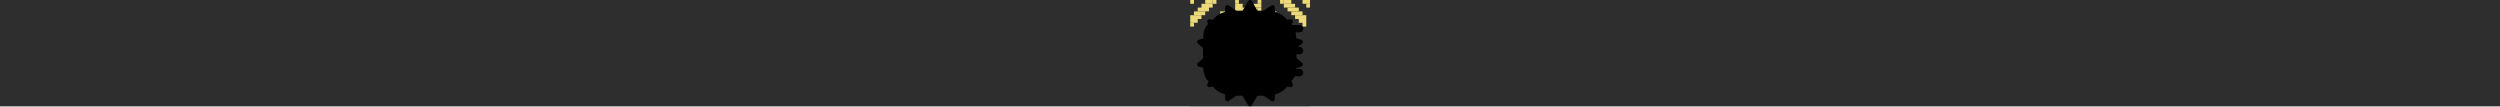
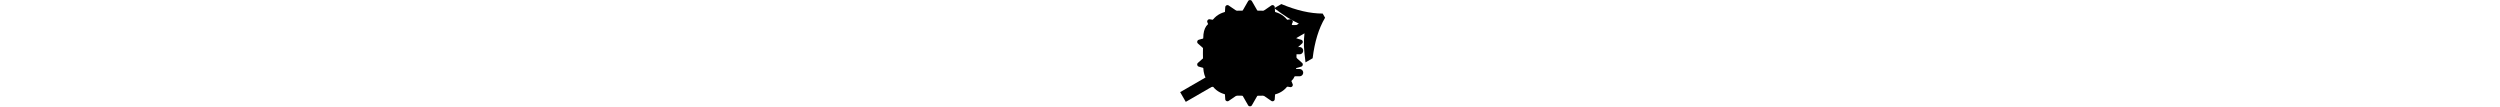
<svg xmlns="http://www.w3.org/2000/svg" width="752" height="32" viewBox="0 0 752 32">
  <svg id="icon-pointer" viewBox="0 0 45 32">
    <path d="M39.199 18.762c-.245-1.84-.404-3.482-.476-4.927-.031-1.468.025-2.739.167-3.812L3.182 30.639l-1.689-2.926L37.201 7.097c-1.027-.459-2.169-1.07-3.425-1.831-1.215-.785-2.545-1.72-3.989-2.806l2.144-1.238c4.53 1.905 8.673 2.857 12.429 2.856l.724 1.254c-1.906 3.206-3.153 7.27-3.741 12.192l-2.144 1.238z" />
-   </svg>
-   <svg id="icon-logo" viewBox="0 0 36 32">
-     <path fill="#ababab" d="M0 0h36.103v32H0z" />
-     <path fill="#2e2e2e" d="M-401.231-77.128H780.307v790.974H-401.231z" />
-     <path fill="#ecd979" d="M15.786 11.416H14.66v-1.142h1.126v1.142zM14.66 11.416h-1.126v-1.142h1.126v1.142zM9.03 11.416H7.904v-1.142H9.03v1.142zM7.904 11.416H6.778v-1.142h1.126v1.142z" />
-     <path fill="#ecd979" d="M6.778 11.416H5.652v-1.142h1.126v1.142zM29.298 10.274h-1.126V9.132h1.126v1.142z" />
-     <path fill="#ecd979" d="M28.172 10.274h-1.126V9.132h1.126v1.142zM20.29 10.274h-1.126V9.132h1.126v1.142z" />
-     <path fill="#ecd979" d="M19.164 10.274h-1.126V9.132h1.126v1.142zM16.912 10.274h-1.126V9.132h1.126v1.142zM15.786 10.274H14.66V9.132h1.126v1.142zM7.904 10.274H6.778V9.132h1.126v1.142z" />
-     <path fill="#ecd979" d="M6.778 10.274H5.652V9.132h1.126v1.142zM29.298 9.133h-1.126V7.991h1.126v1.142zM19.164 9.133h-1.126V7.991h1.126v1.142zM16.912 9.133h-1.126V7.991h1.126v1.142z" />
-     <path fill="#ecd979" d="M6.778 9.133H5.652V7.991h1.126v1.142zM34.928 7.991h-1.126V6.849h1.126v1.142zM1.148 7.991H.022V6.849h1.126v1.142zM34.928 6.849h-1.126V5.707h1.126v1.142zM33.802 6.849h-1.126V5.707h1.126v1.142zM23.668 6.849h-1.126V5.707h1.126v1.142z" />
-     <path fill="#ecd979" d="M22.542 6.849h-1.126V5.707h1.126v1.142zM21.416 6.849H20.29V5.707h1.126v1.142zM14.66 6.849h-1.126V5.707h1.126v1.142zM13.534 6.849h-1.126V5.707h1.126v1.142zM12.408 6.849h-1.126V5.707h1.126v1.142zM2.274 6.849H1.148V5.707h1.126v1.142zM1.148 6.849H.022V5.707h1.126v1.142zM34.928 5.708h-1.126V4.566h1.126v1.142zM33.802 5.708h-1.126V4.566h1.126v1.142zM32.676 5.708H31.55V4.566h1.126v1.142zM24.794 5.708h-1.126V4.566h1.126v1.142z" />
-     <path fill="#ecd979" d="M23.668 5.708h-1.126V4.566h1.126v1.142z" />
-     <path fill="#ecd979" d="M22.542 5.708h-1.126V4.566h1.126v1.142zM19.164 5.708h-1.126V4.566h1.126v1.142zM16.912 5.708h-1.126V4.566h1.126v1.142zM13.534 5.708h-1.126V4.566h1.126v1.142zM12.408 5.708h-1.126V4.566h1.126v1.142zM11.282 5.708h-1.126V4.566h1.126v1.142zM3.4 5.708H2.274V4.566H3.4v1.142zM2.274 5.708H1.148V4.566h1.126v1.142zM1.148 5.708H.022V4.566h1.126v1.142zM33.802 4.566h-1.126V3.424h1.126v1.142zM32.676 4.566H31.55V3.424h1.126v1.142zM31.55 4.566h-1.126V3.424h1.126v1.142zM25.92 4.566h-1.126V3.424h1.126v1.142zM24.794 4.566h-1.126V3.424h1.126v1.142zM23.668 4.566h-1.126V3.424h1.126v1.142zM20.29 4.566h-1.126V3.424h1.126v1.142z" />
-     <path fill="#ecd979" d="M19.164 4.566h-1.126V3.424h1.126v1.142zM16.912 4.566h-1.126V3.424h1.126v1.142zM15.786 4.566H14.66V3.424h1.126v1.142zM12.408 4.566h-1.126V3.424h1.126v1.142zM11.282 4.566h-1.126V3.424h1.126v1.142zM10.156 4.566H9.03V3.424h1.126v1.142zM4.526 4.566H3.4V3.424h1.126v1.142zM3.4 4.566H2.274V3.424H3.4v1.142zM2.274 4.566H1.148V3.424h1.126v1.142zM32.676 3.425H31.55V2.283h1.126v1.142zM31.55 3.425h-1.126V2.283h1.126v1.142zM30.424 3.425h-1.126V2.283h1.126v1.142zM21.416 3.425H20.29V2.283h1.126v1.142z" />
-     <path fill="#ecd979" d="M20.29 3.425h-1.126V2.283h1.126v1.142z" />
-     <path fill="#ecd979" d="M19.164 3.425h-1.126V2.283h1.126v1.142zM16.912 3.425h-1.126V2.283h1.126v1.142zM15.786 3.425H14.66V2.283h1.126v1.142zM14.66 3.425h-1.126V2.283h1.126v1.142zM5.652 3.425H4.526V2.283h1.126v1.142zM4.526 3.425H3.4V2.283h1.126v1.142zM3.4 3.425H2.274V2.283H3.4v1.142zM36.054 2.283h-1.126V1.141h1.126v1.142zM31.55 2.283h-1.126V1.141h1.126v1.142zM30.424 2.283h-1.126V1.141h1.126v1.142zM29.298 2.283h-1.126V1.141h1.126v1.142zM21.416 2.283H20.29V1.141h1.126v1.142zM20.29 2.283h-1.126V1.141h1.126v1.142zM15.786 2.283H14.66V1.141h1.126v1.142zM14.66 2.283h-1.126V1.141h1.126v1.142zM6.778 2.283H5.652V1.141h1.126v1.142zM5.652 2.283H4.526V1.141h1.126v1.142zM4.526 2.283H3.4V1.141h1.126v1.142z" />
-     <path fill="#ecd979" d="M36.054 1.142h-1.126V0h1.126v1.142zM34.928 1.142h-1.126V0h1.126v1.142zM30.424 1.142h-1.126V0h1.126v1.142zM29.298 1.142h-1.126V0h1.126v1.142z" />
-     <path fill="#ecd979" d="M28.172 1.142h-1.126V0h1.126v1.142zM21.416 1.142H20.29V0h1.126v1.142zM14.66 1.142h-1.126V0h1.126v1.142zM7.904 1.142H6.778V0h1.126v1.142z" />
-     <path fill="#ecd979" d="M6.778 1.142H5.652V0h1.126v1.142zM5.652 1.142H4.526V0h1.126v1.142zM1.148 1.142H.022V0h1.126v1.142z" />
  </svg>
  <svg id="icon-close" viewBox="0 0 32 32">
    <path fill="none" stroke="#000" stroke-linecap="round" stroke-linejoin="round" stroke-width="2.182" d="M24 8 8 24M8 8l16 16" />
  </svg>
  <svg id="icon-facebook" viewBox="0 0 32 32">
    <path d="M19.52 4.64h.96v3.6h-1.2c-.48 0-.96 0-1.2.24s-.24.48-.24 1.04v1.28h2.64v3.04h-2.64v13.2h-4.08V13.76H11.6v-3.04h2.16V9.68c0-1.76.24-3.04.72-3.6.72-1.04 2.16-1.52 4.32-1.52.24.08.48.08.72.08z" />
  </svg>
  <svg id="icon-instagram" viewBox="0 0 32 32">
    <path d="M28.717 10.756c-.016-1.074-.215-2.14-.596-3.145-.667-1.716-2.024-3.073-3.743-3.737-.994-.373-2.044-.573-3.108-.596-1.368-.061-1.801-.078-5.273-.078s-3.917 0-5.274.078c-1.062.023-2.112.223-3.106.596-1.719.664-3.078 2.021-3.743 3.737-.374.992-.576 2.041-.596 3.101-.061 1.367-.08 1.8-.08 5.265s0 3.909.08 5.265c.021 1.062.222 2.109.596 3.104.667 1.714 2.024 3.071 3.744 3.735.989.386 2.04.605 3.106.639 1.369.061 1.803.08 5.274.08s3.916 0 5.274-.08c1.062-.021 2.113-.221 3.108-.595 1.719-.666 3.076-2.022 3.743-3.737.374-.994.574-2.041.596-3.104.061-1.365.08-1.798.08-5.265-.003-3.466-.003-3.906-.082-5.264zM15.99 22.531c-3.631 0-6.572-2.936-6.572-6.561s2.941-6.561 6.572-6.561c3.628 0 6.572 2.936 6.572 6.561s-2.944 6.561-6.572 6.561zm6.833-11.835c-.849 0-1.532-.684-1.532-1.53s.684-1.53 1.532-1.53c.846 0 1.531.684 1.531 1.53s-.685 1.53-1.531 1.53z" />
    <path d="M15.992 19.976c2.211 0 4.004-1.793 4.004-4.004s-1.793-4.004-4.004-4.004c-2.211 0-4.004 1.793-4.004 4.004s1.793 4.004 4.004 4.004z" />
  </svg>
  <svg id="icon-navigation" viewBox="0 0 32 32">
    <path fill="none" stroke="#000" stroke-linecap="round" stroke-width="2.182" d="M5.961 8.628H30.91M5.961 21.851H30.91M13.613 15.24h17.296" />
  </svg>
  <svg id="icon-star" viewBox="0 0 32 32">
    <path d="M15.434.333c.251-.437.881-.437 1.133 0l1.84 3.203c.19.33.621.429.935.214l3.081-2.107c.418-.286.987-.008 1.02.496l.239 3.642c.025.383.374.662.754.602l3.69-.584c.504-.08.9.423.706.894l-1.386 3.36c-.148.359.048.767.421.876l3.555 1.036c.493.144.635.773.252 1.115l-2.731 2.433c-.291.26-.291.715 0 .975l2.731 2.433c.383.341.241.971-.252 1.115l-3.555 1.036c-.373.109-.569.517-.421.876l1.386 3.36c.194.471-.202.974-.706.894l-3.69-.584c-.38-.06-.729.219-.754.602l-.239 3.642c-.033.505-.603.782-1.02.496l-3.081-2.107c-.314-.215-.745-.116-.935.214l-1.84 3.203c-.251.437-.881.437-1.133 0l-1.84-3.203c-.19-.33-.621-.429-.935-.214l-3.081 2.107c-.418.286-.987.009-1.02-.496l-.239-3.642c-.025-.383-.374-.662-.754-.602l-3.69.584c-.504.08-.9-.423-.706-.894l1.386-3.36c.148-.359-.048-.767-.421-.876L.579 20.036c-.493-.144-.635-.773-.252-1.115l2.731-2.433c.291-.26.291-.715 0-.975L.327 13.08c-.383-.341-.241-.971.252-1.115l3.555-1.036c.373-.109.569-.517.421-.876l-1.386-3.36c-.194-.471.202-.974.706-.894l3.69.584c.38.06.729-.219.754-.602l.239-3.642c.033-.505.603-.782 1.02-.496l3.081 2.107c.314.215.745.116.935-.214l1.84-3.203z" />
  </svg>
  <svg id="icon-youtube" viewBox="0 0 32 32">
    <path d="M24.24 6c-1.36-.08-4.16-.16-8.4-.16h-.56c-4.08 0-6.8.08-8.16.24-1.84.16-3.12.64-3.84 1.28-.64.56-1.12 1.6-1.28 2.96-.08.88-.16 2.72-.16 5.52v.4c0 2.64.08 4.48.24 5.36.24 1.28.64 2.24 1.44 2.8.8.64 2.16 1.04 4.08 1.2 1.36.08 4.16.16 8.4.16h.56c4.08 0 6.8-.08 8.16-.24 1.84-.16 3.12-.64 3.84-1.28.64-.56 1.12-1.6 1.28-2.96.08-.88.16-2.72.16-5.52v-.4c0-2.64-.08-4.48-.24-5.36-.24-1.28-.64-2.24-1.44-2.8-.8-.64-2.16-1.04-4.08-1.2zm-3.12 9.84-8.8 5.28V10.56l8.8 5.28z" />
  </svg>
</svg>
